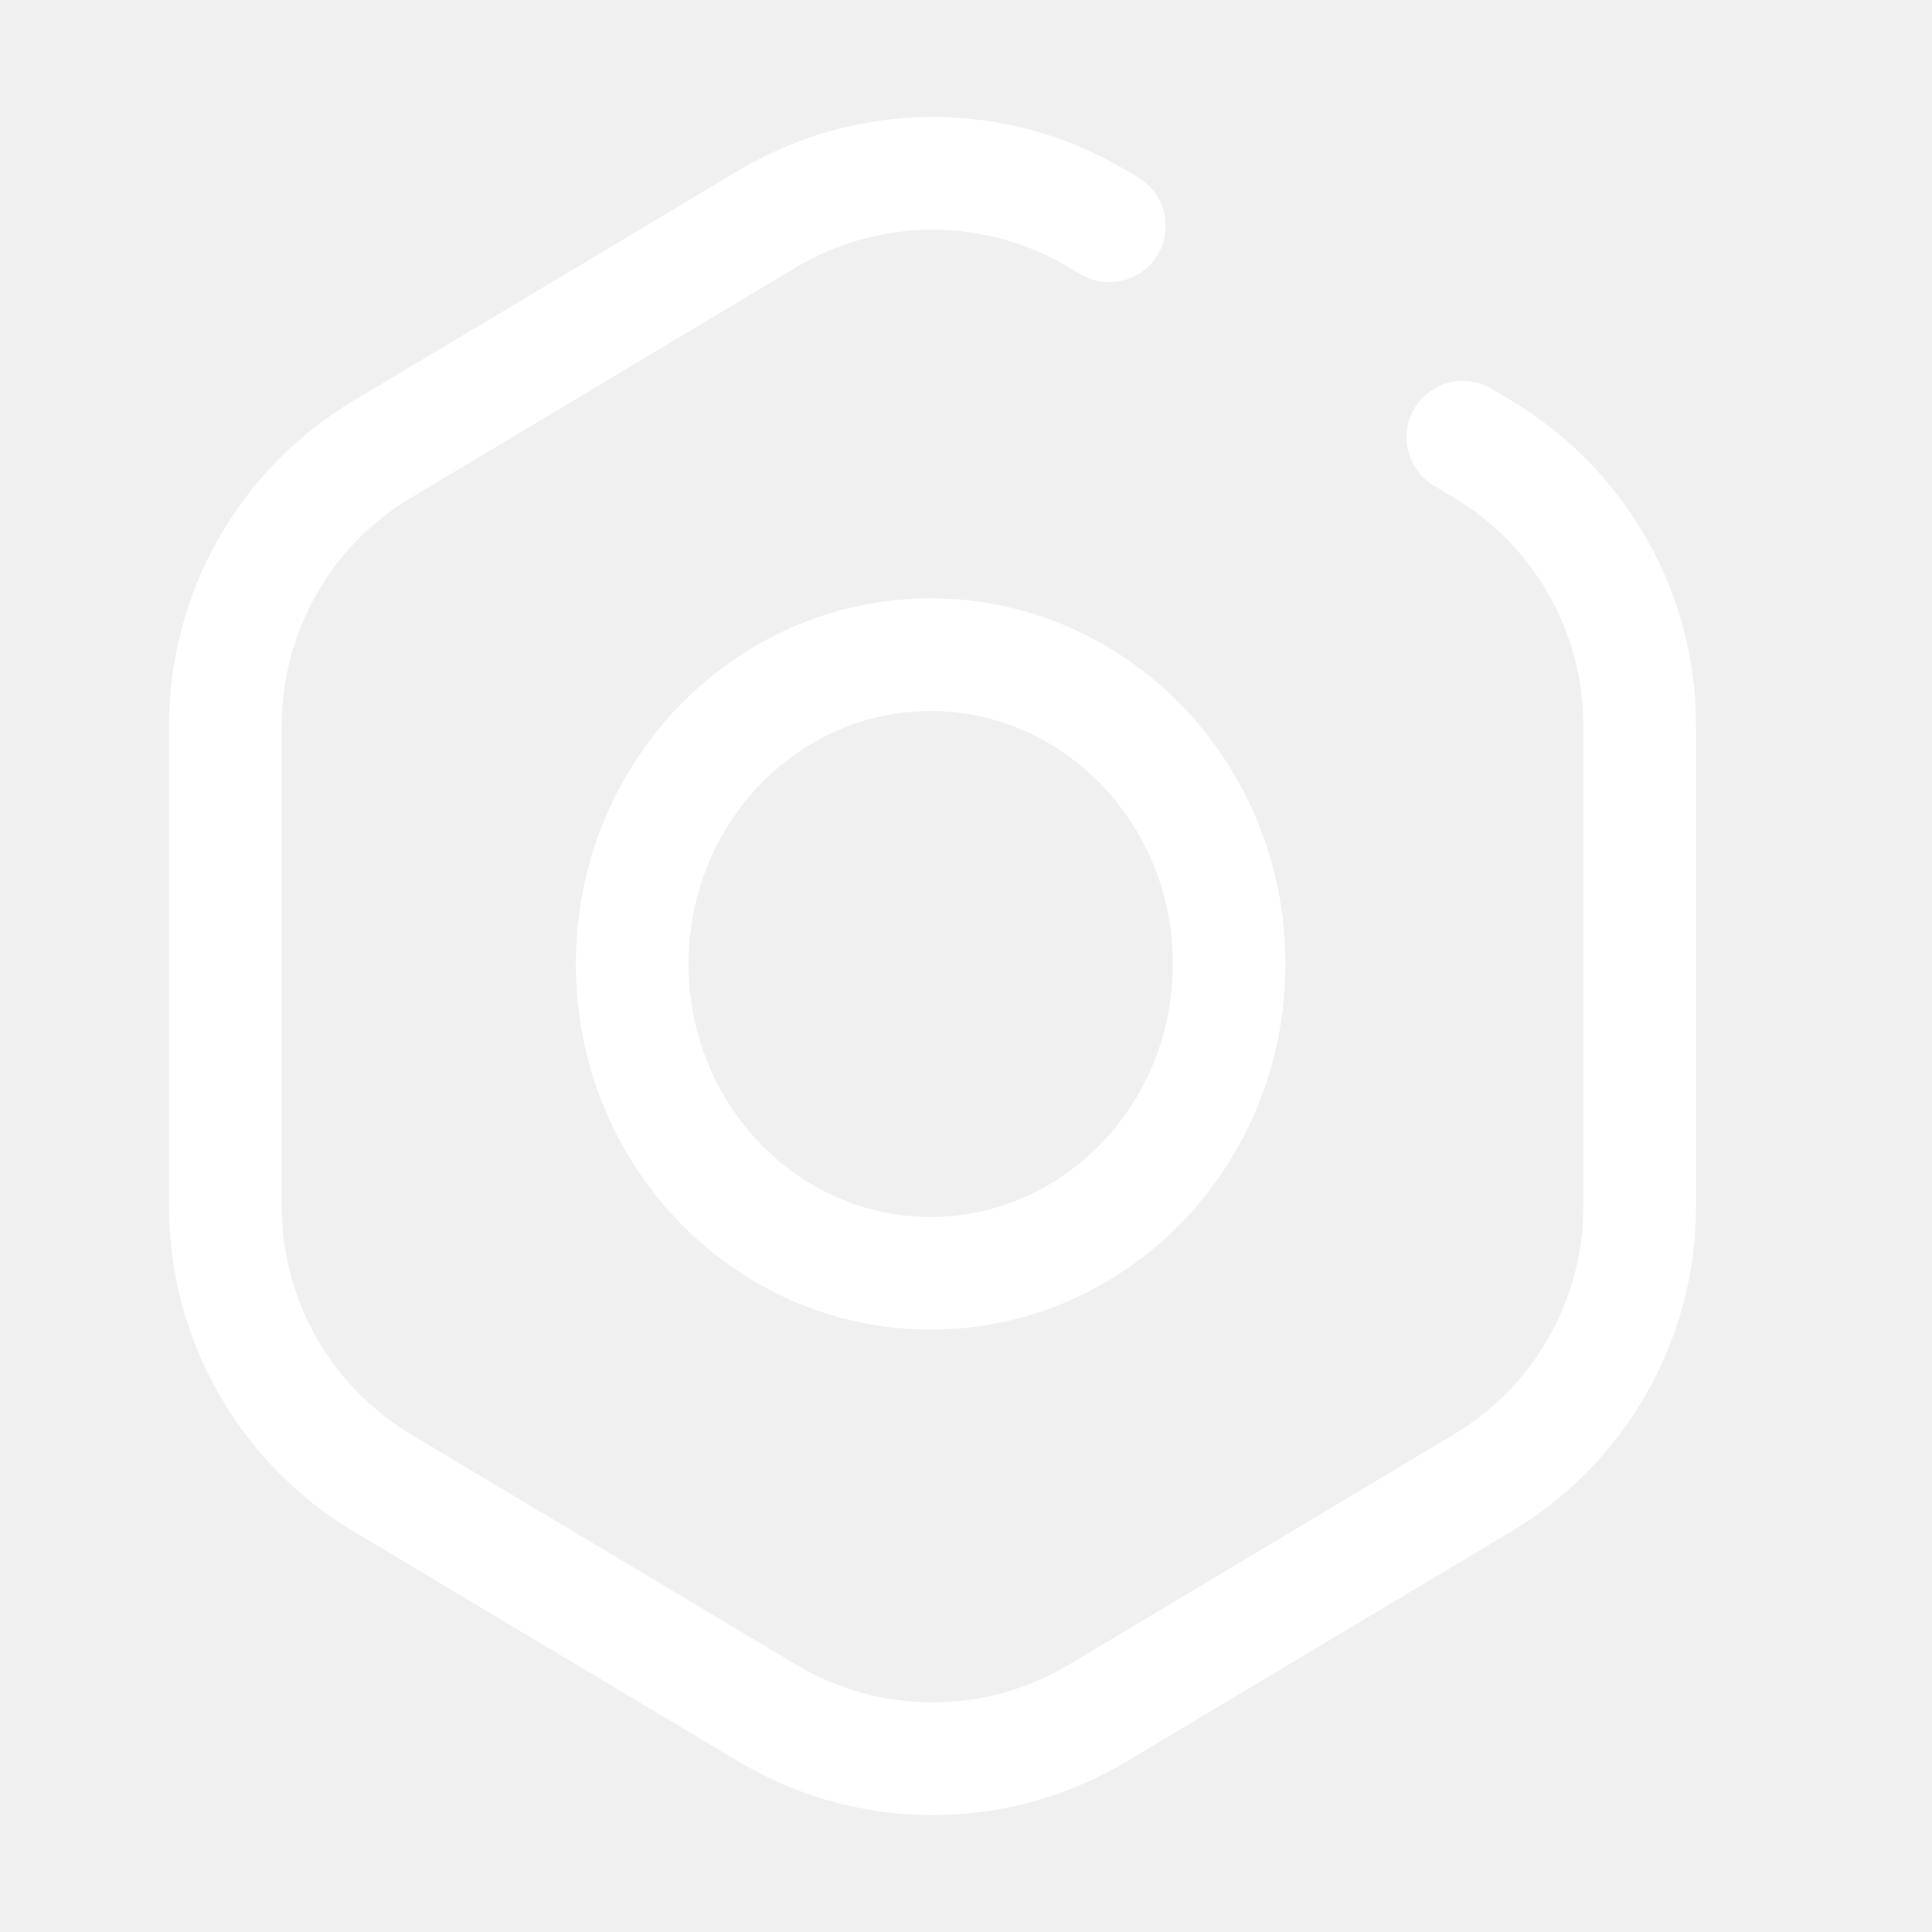
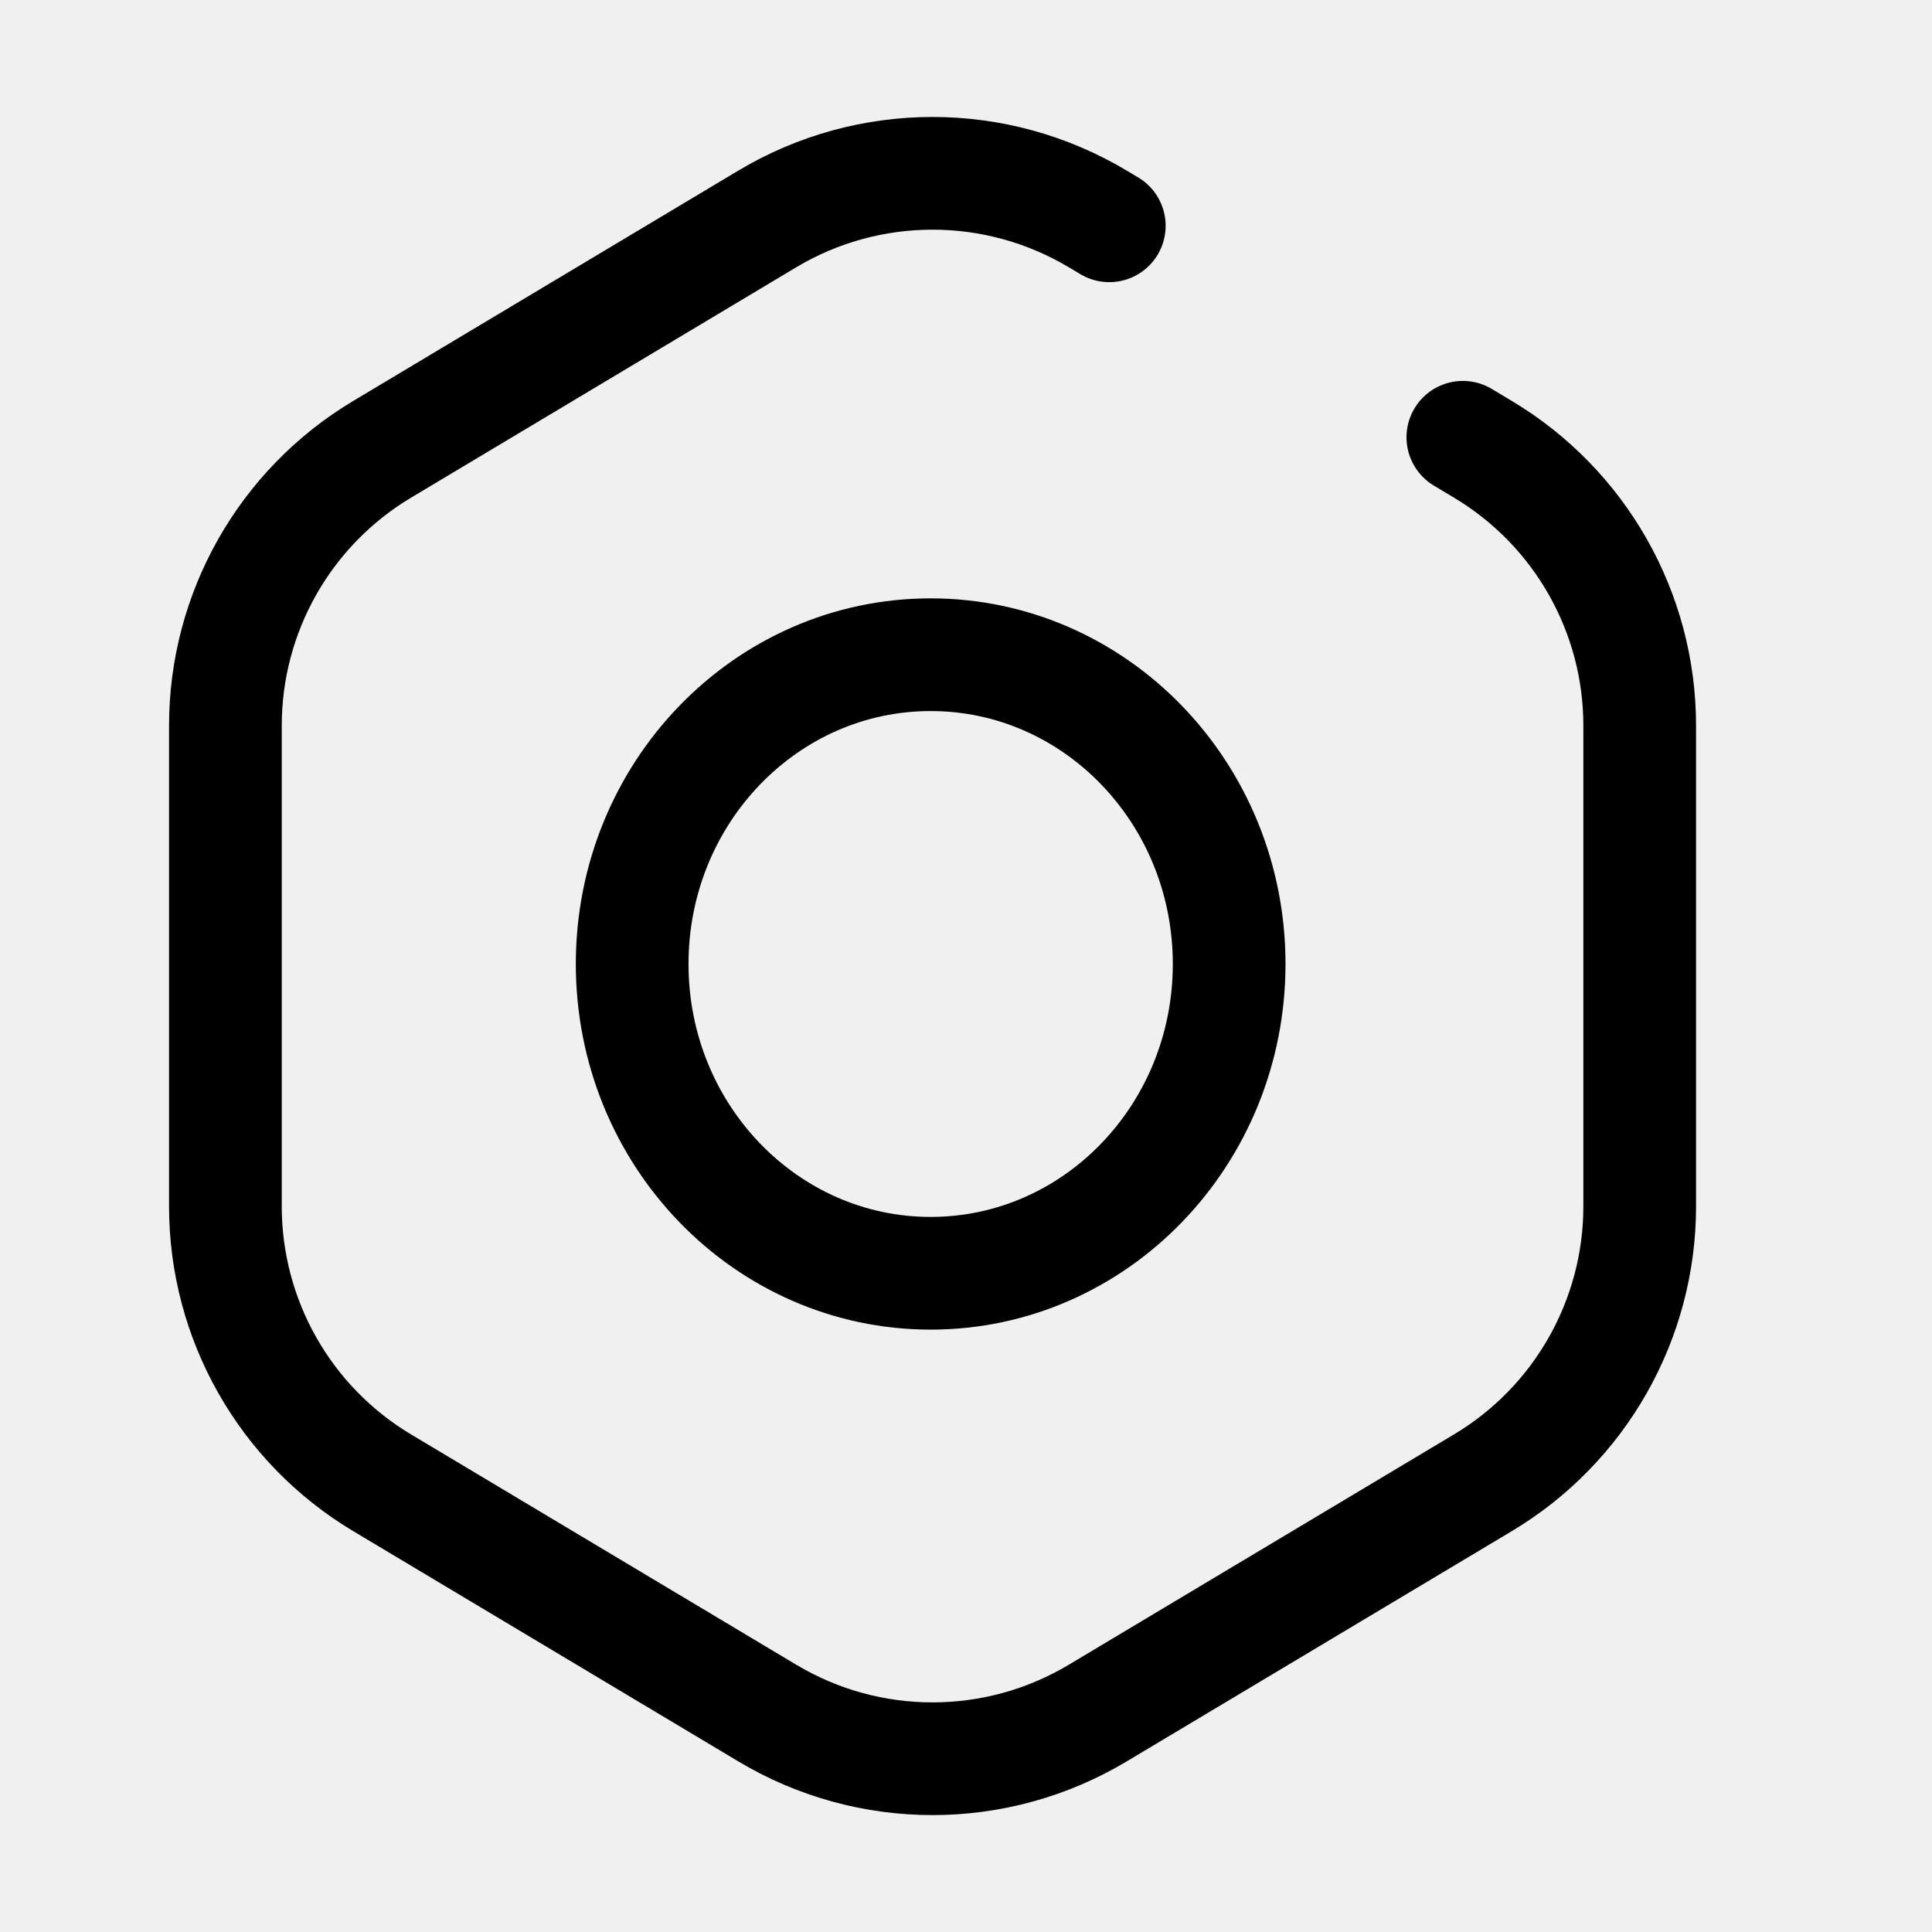
<svg xmlns="http://www.w3.org/2000/svg" width="24" height="24" viewBox="0 0 24 24" fill="none">
  <g clip-path="url(#clip0_1465_325)">
    <mask id="mask0_1465_325" maskUnits="userSpaceOnUse" x="-1" y="-2" width="26" height="27">
      <rect x="-0.965" y="-1" width="25.097" height="26" fill="white" />
    </mask>
    <g mask="url(#mask0_1465_325)">
-       <path d="M18.172 5.432L18.422 5.582C19.629 6.304 20.369 7.607 20.369 9.014V14.986C20.369 16.393 19.629 17.697 18.422 18.419L13.637 21.28C12.373 22.037 10.795 22.037 9.531 21.28L4.746 18.419C3.539 17.697 2.8 16.393 2.8 14.986V9.014C2.8 7.607 3.539 6.304 4.746 5.582L9.531 2.72C10.795 1.964 12.373 1.964 13.637 2.72L13.78 2.805" stroke="white" stroke-width="1.4" stroke-linecap="round" stroke-linejoin="round" />
-       <ellipse cx="11.561" cy="11.975" rx="3.708" ry="3.842" stroke="white" stroke-width="1.4" />
+       <path d="M18.172 5.432L18.422 5.582C19.629 6.304 20.369 7.607 20.369 9.014V14.986C20.369 16.393 19.629 17.697 18.422 18.419L13.637 21.28C12.373 22.037 10.795 22.037 9.531 21.28L4.746 18.419C3.539 17.697 2.8 16.393 2.8 14.986V9.014C2.8 7.607 3.539 6.304 4.746 5.582L9.531 2.72C10.795 1.964 12.373 1.964 13.637 2.72L13.78 2.805" stroke="black" stroke-width="1.4" stroke-linecap="round" stroke-linejoin="round" />
+       <ellipse cx="11.561" cy="11.975" rx="3.708" ry="3.842" stroke="black" stroke-width="1.4" />
    </g>
  </g>
  <defs>
    <clipPath id="clip0_1465_325">
      <path d="M0 11.583C0 5.186 5.186 0 11.583 0V0C17.981 0 23.167 5.186 23.167 11.583V12.417C23.167 18.814 17.981 24 11.583 24V24C5.186 24 0 18.814 0 12.417V11.583Z" fill="white" />
    </clipPath>
  </defs>
</svg>
